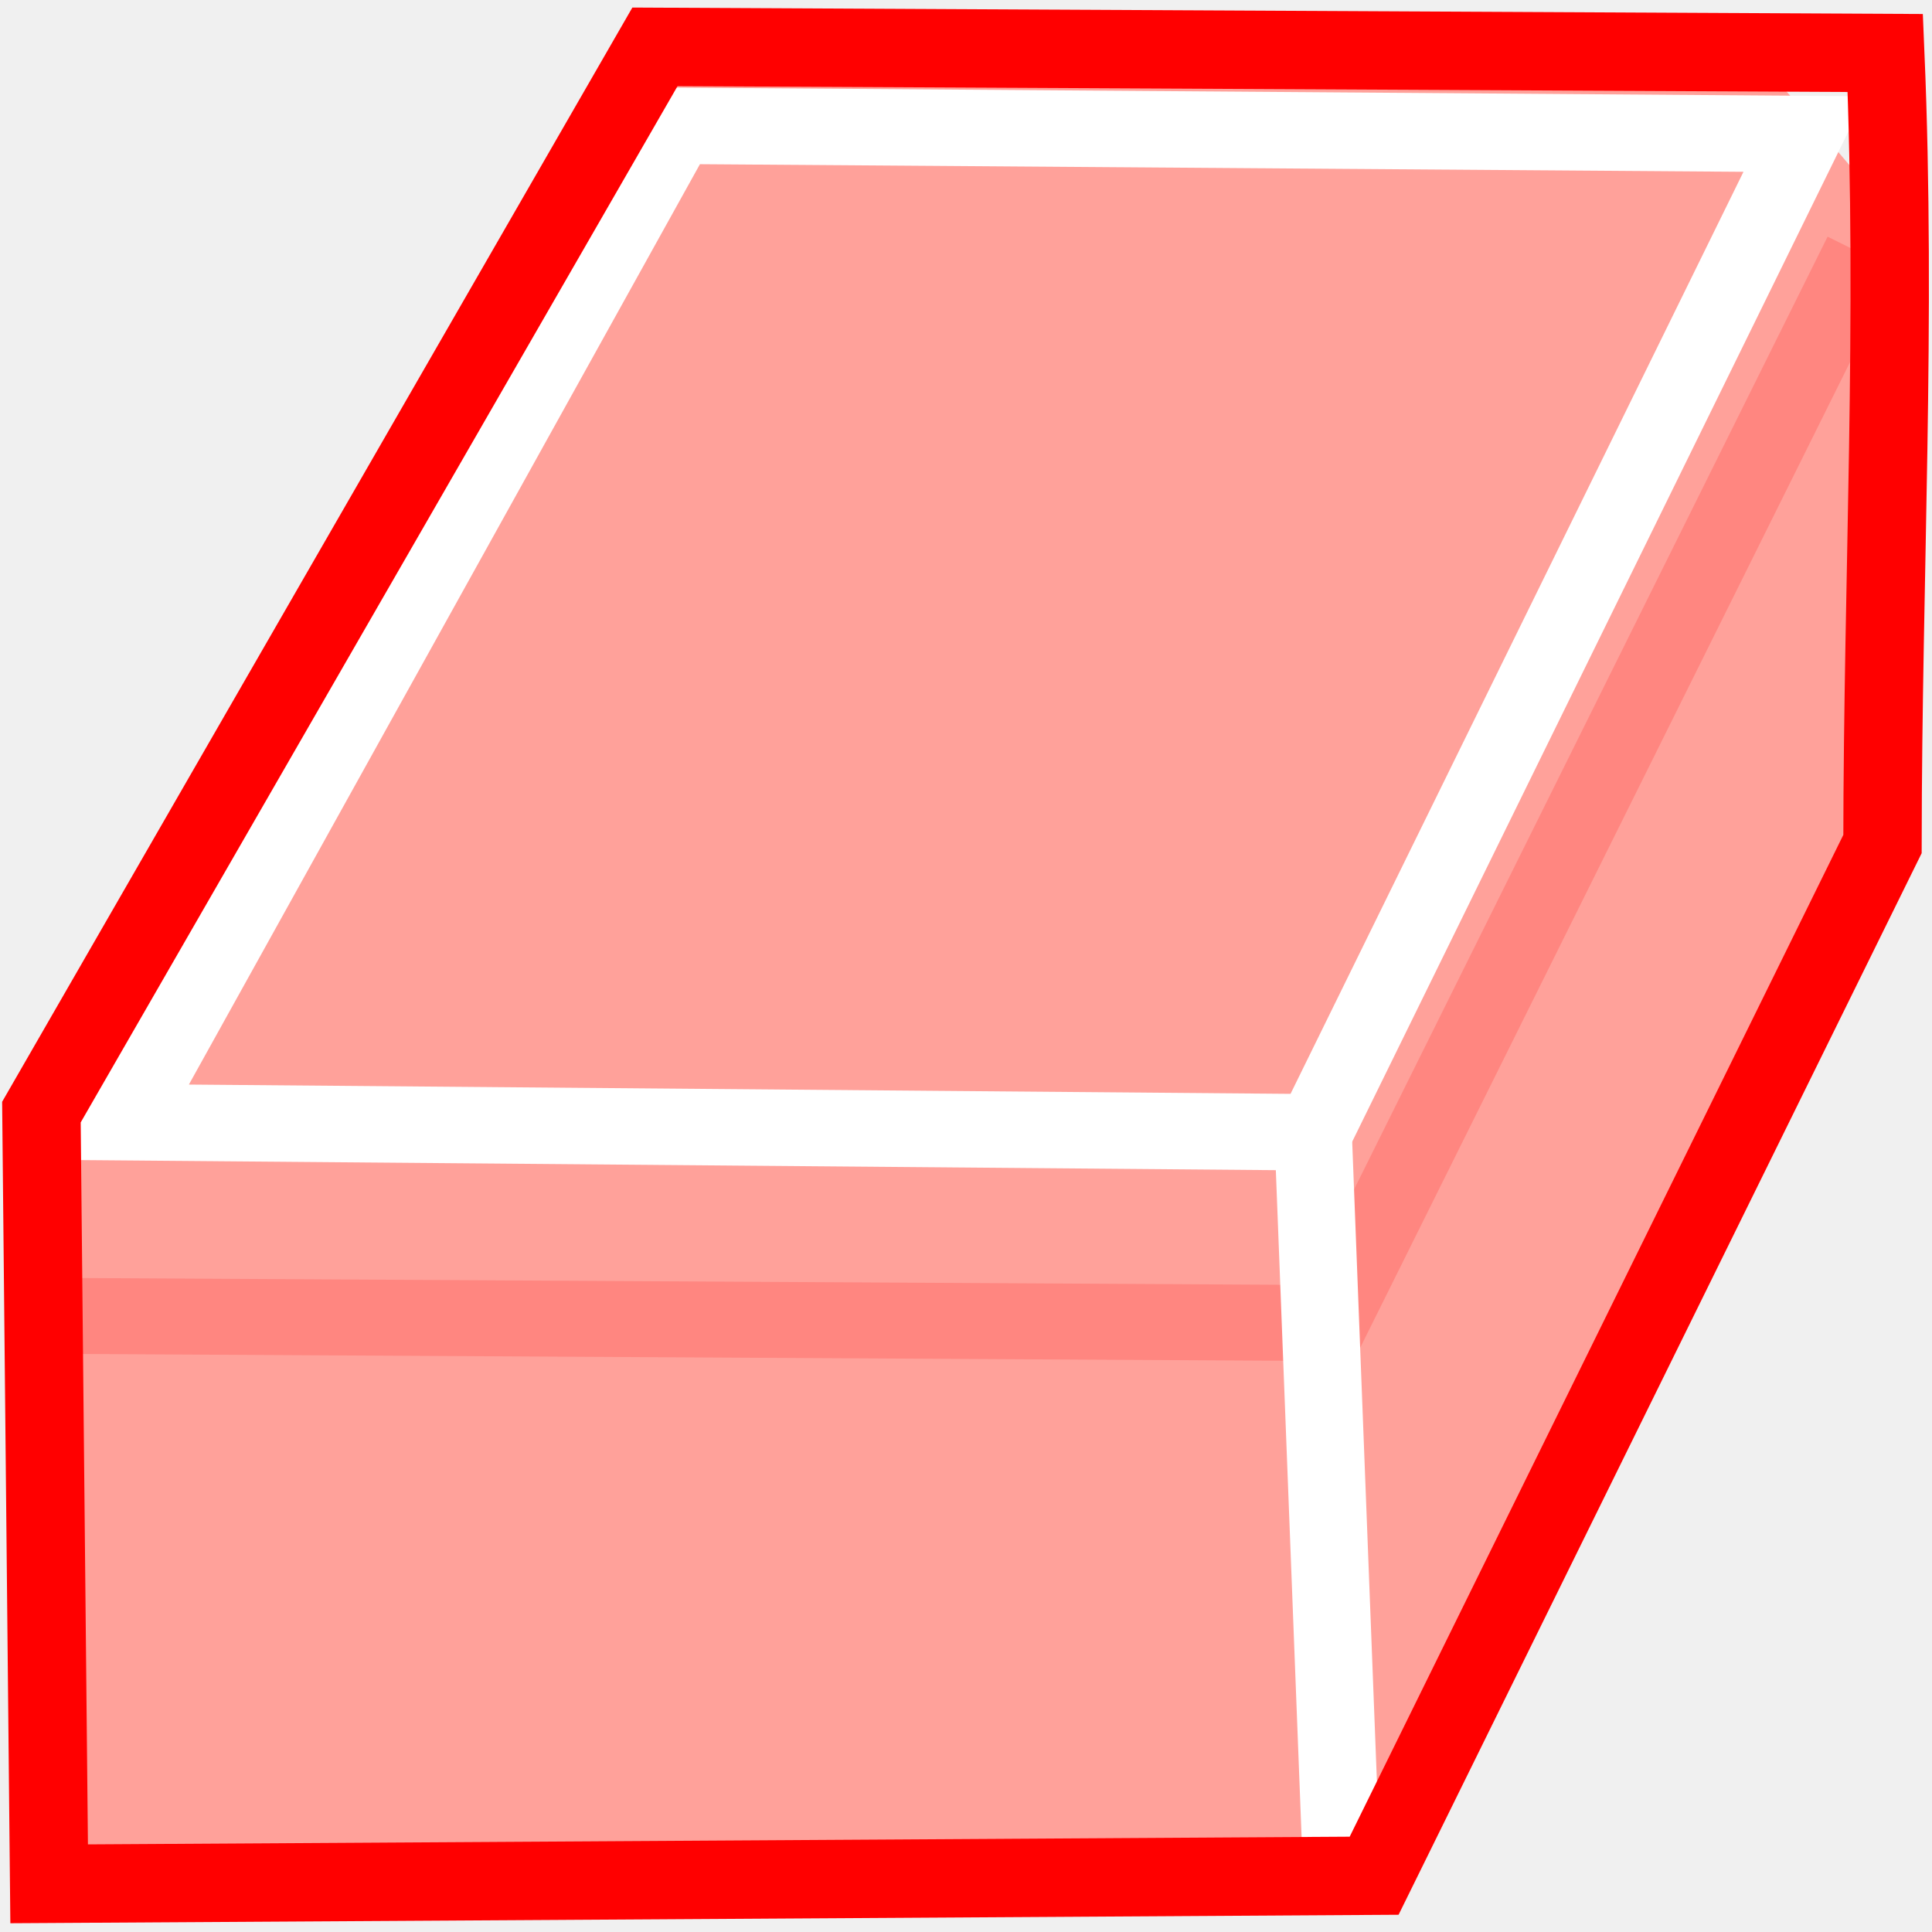
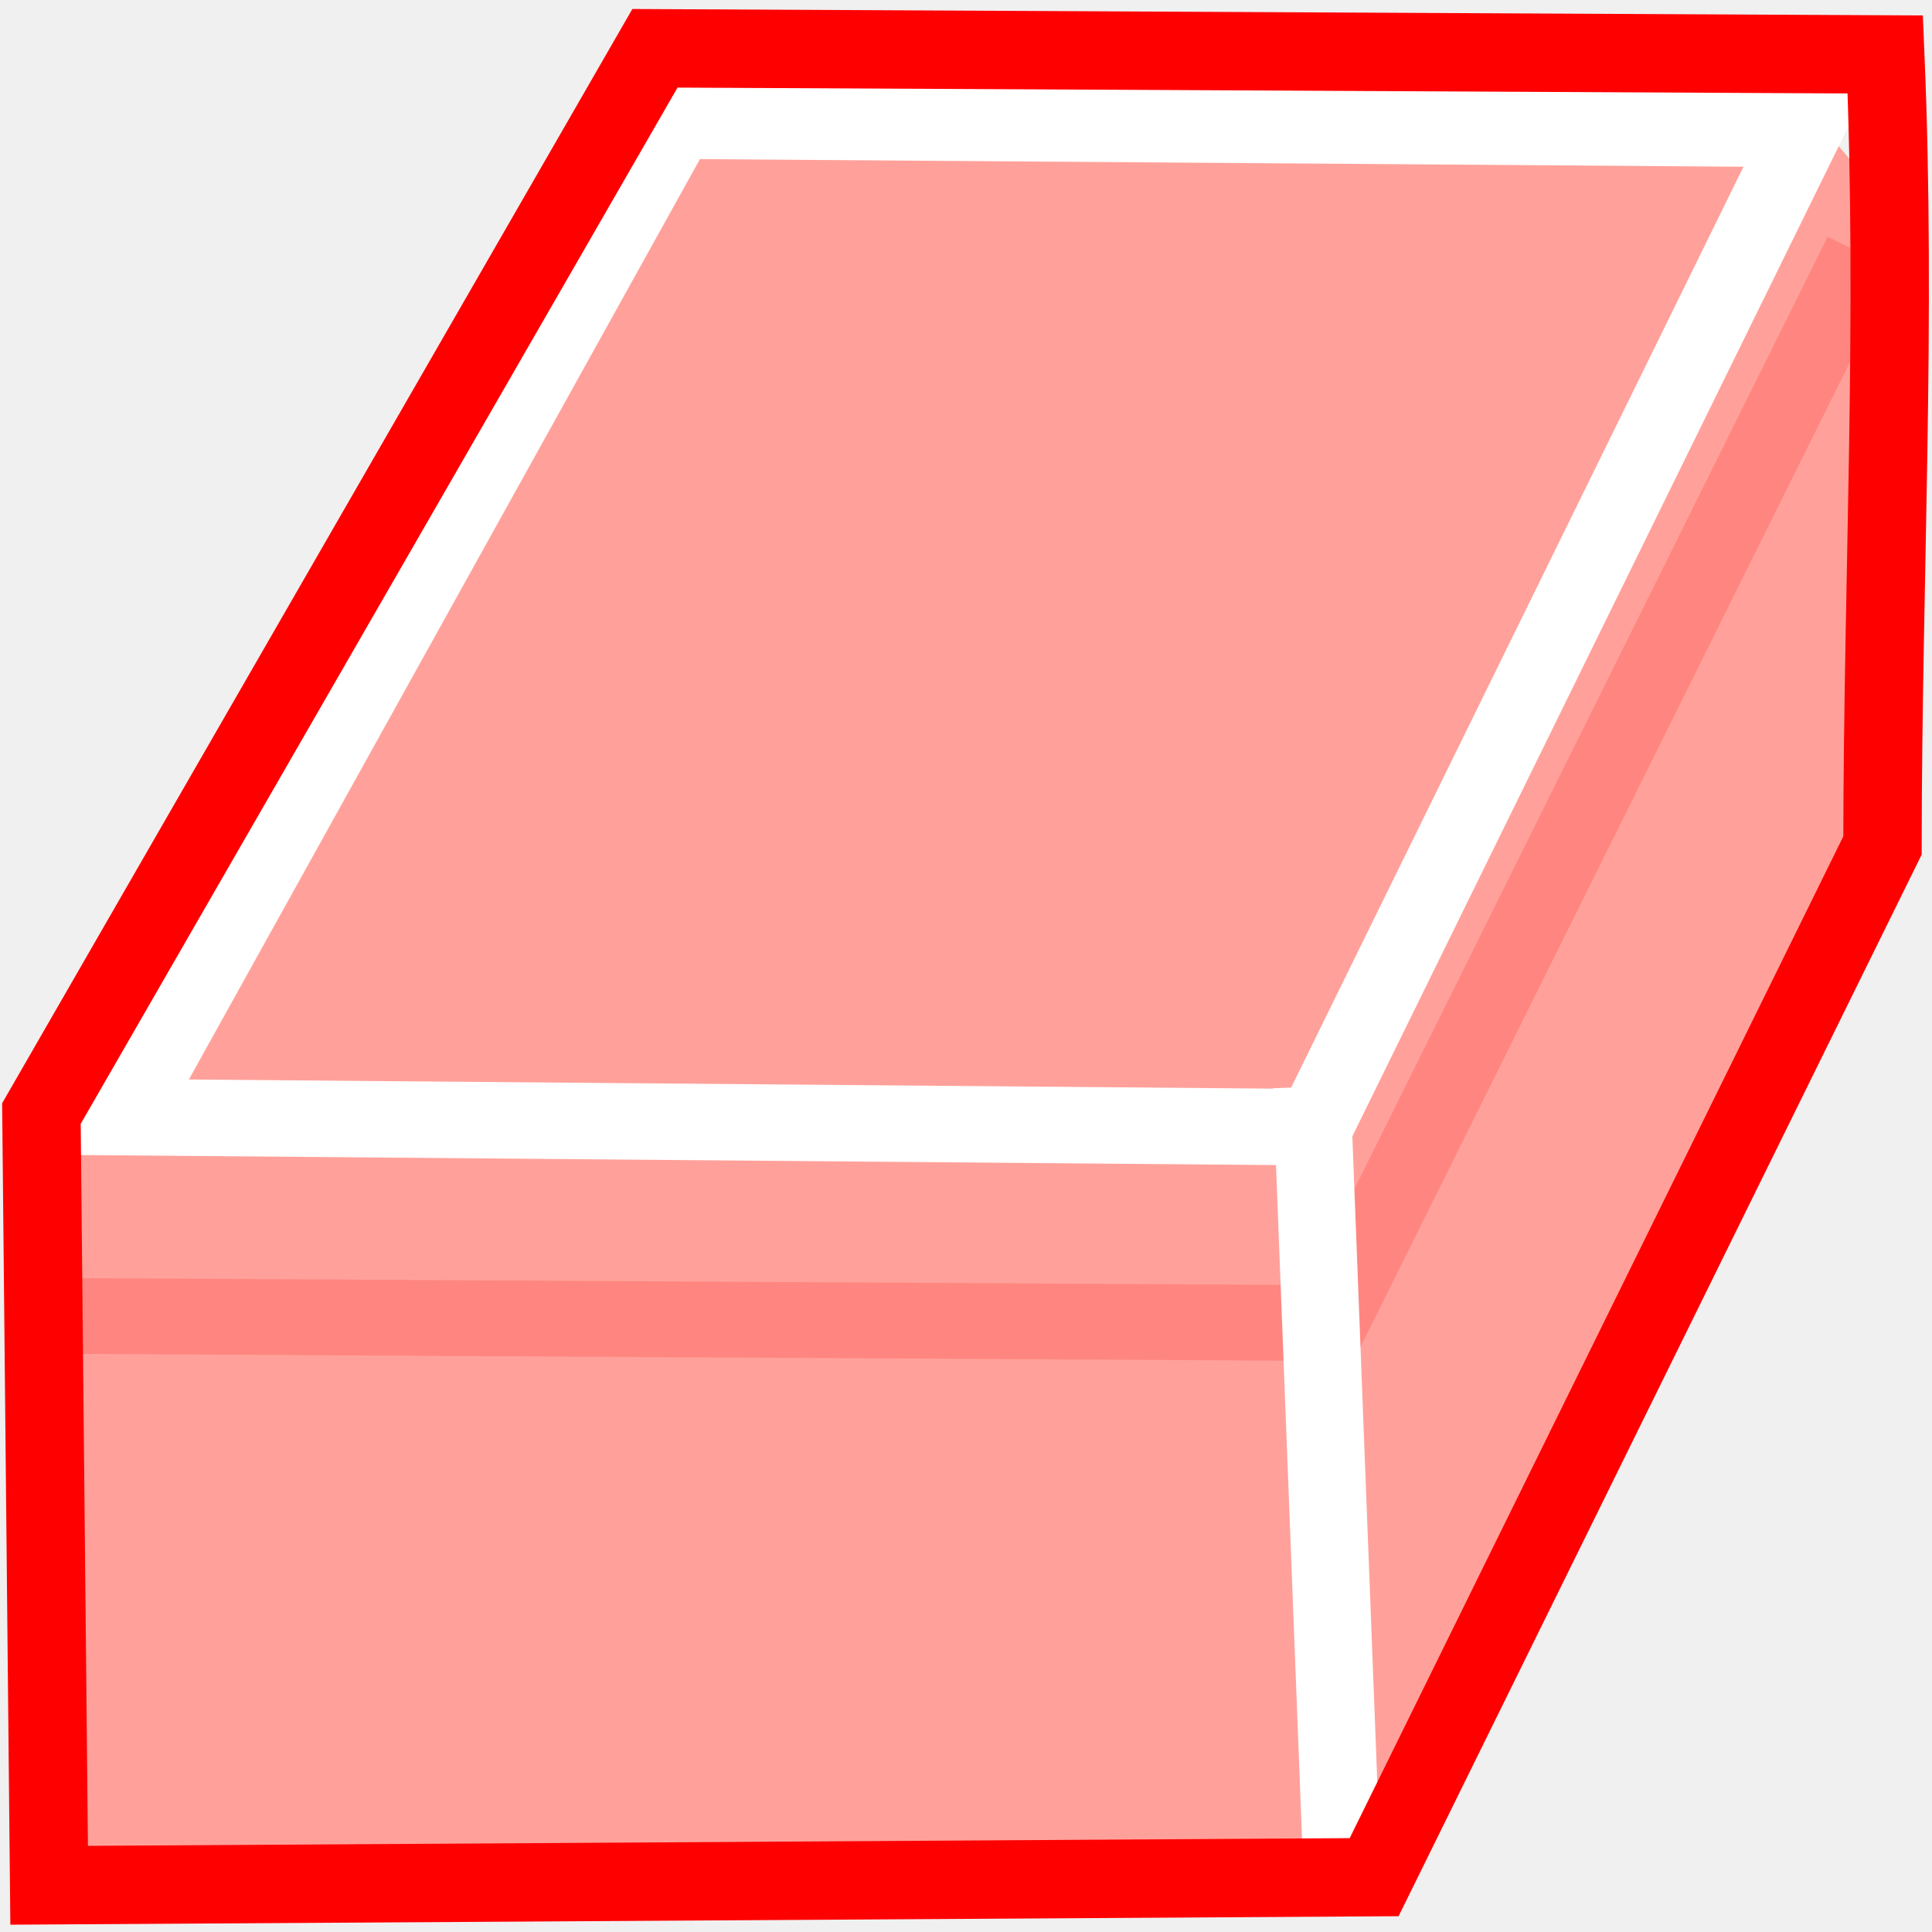
- <svg xmlns="http://www.w3.org/2000/svg" width="16" height="16" id="svg2" version="1.1">
-   <defs id="defs4" />
-   <g id="layer1" transform="translate(0,-1036.362)">
-     <path style="fill:#ffa19a;fill-opacity:1;stroke:none" d="m 5.621,1036.915 -5.043,8.575 0.063,6.315 10.842,-0.066 4.16,-8.442 0,-5.185 -1.135,-1.329 z" id="path3068-6" />
-     <path style="fill:none;stroke:#ff8680;stroke-width:0.629;stroke-linecap:butt;stroke-linejoin:miter;stroke-miterlimit:4;stroke-opacity:1;stroke-dasharray:none" d="m 15.417,1038.462 -4.402,8.857 -10.472,-0.059" id="path3858" />
-     <path style="fill:none;stroke:#ffffff;stroke-width:0.641;stroke-linecap:butt;stroke-linejoin:miter;stroke-miterlimit:4;stroke-opacity:1;stroke-dasharray:none" d="m 10.863,1045.44 0.253,6.549" id="path3860" />
-     <path style="fill:none;stroke:#ffffff;stroke-width:0.633;stroke-linecap:butt;stroke-linejoin:miter;stroke-miterlimit:4;stroke-opacity:1;stroke-dasharray:none" d="m 5.611,1037.404 -4.582,8.252 9.855,0.083 4.061,-8.267 z" id="path3838" />
-     <path style="fill:none;stroke:#ff0000;stroke-width:0.649;stroke-linecap:butt;stroke-linejoin:miter;stroke-miterlimit:4;stroke-opacity:1;stroke-dasharray:none" d="m 5.424,1036.75 -5.081,8.822 0.064,6.391 10.973,-0.067 4.21,-8.544 c 0.002,-2.227 0.117,-4.327 0.023,-6.551 z" id="path3068" />
+ <svg xmlns="http://www.w3.org/2000/svg" width="16" height="16" version="1.1">
+   <g transform="translate(0 -1036.4)">
+     <path d="m5.621 1036.9-5.043 8.575 0.063 6.315 10.842-0.066 4.16-8.442v-5.185l-1.135-1.329z" fill="#ffa19a" />
+     <path d="m15.417 1038.5-4.402 8.857-10.472-0.059" fill="none" stroke="#ff8680" stroke-width=".628" />
+     <path d="m10.863 1045.4 0.253 6.549" fill="none" stroke="#ffffff" stroke-width=".641" />
+     <path d="m5.611 1037.4-4.582 8.252 9.855 0.083 4.061-8.267z" fill="none" stroke="#ffffff" stroke-width=".633" />
+     <path d="m5.424 1036.8-5.081 8.822 0.064 6.391 10.973-0.067 4.21-8.544c0.002-2.227 0.117-4.327 0.023-6.551z" fill="none" stroke="#ff0000" stroke-width=".649" />
  </g>
</svg>
